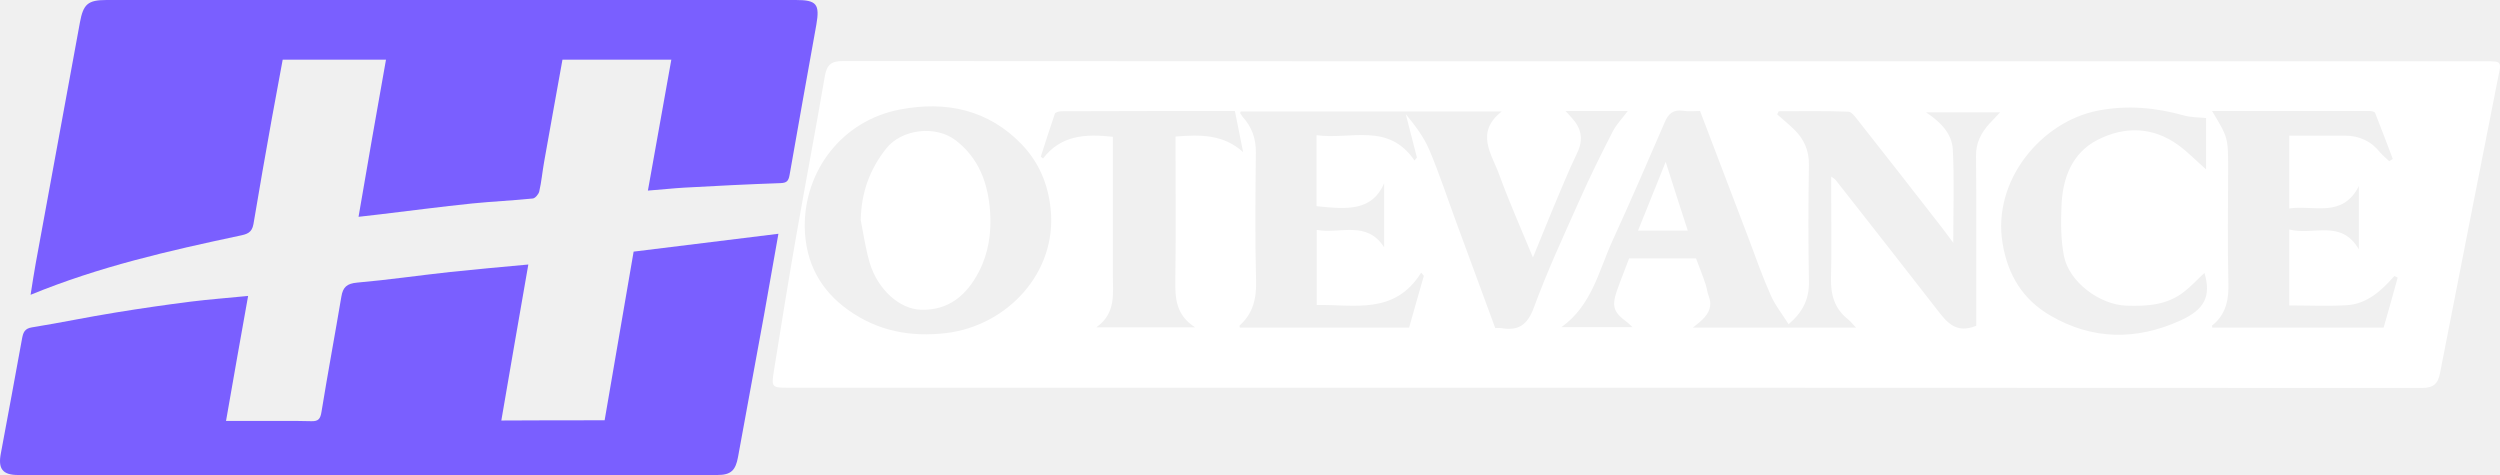
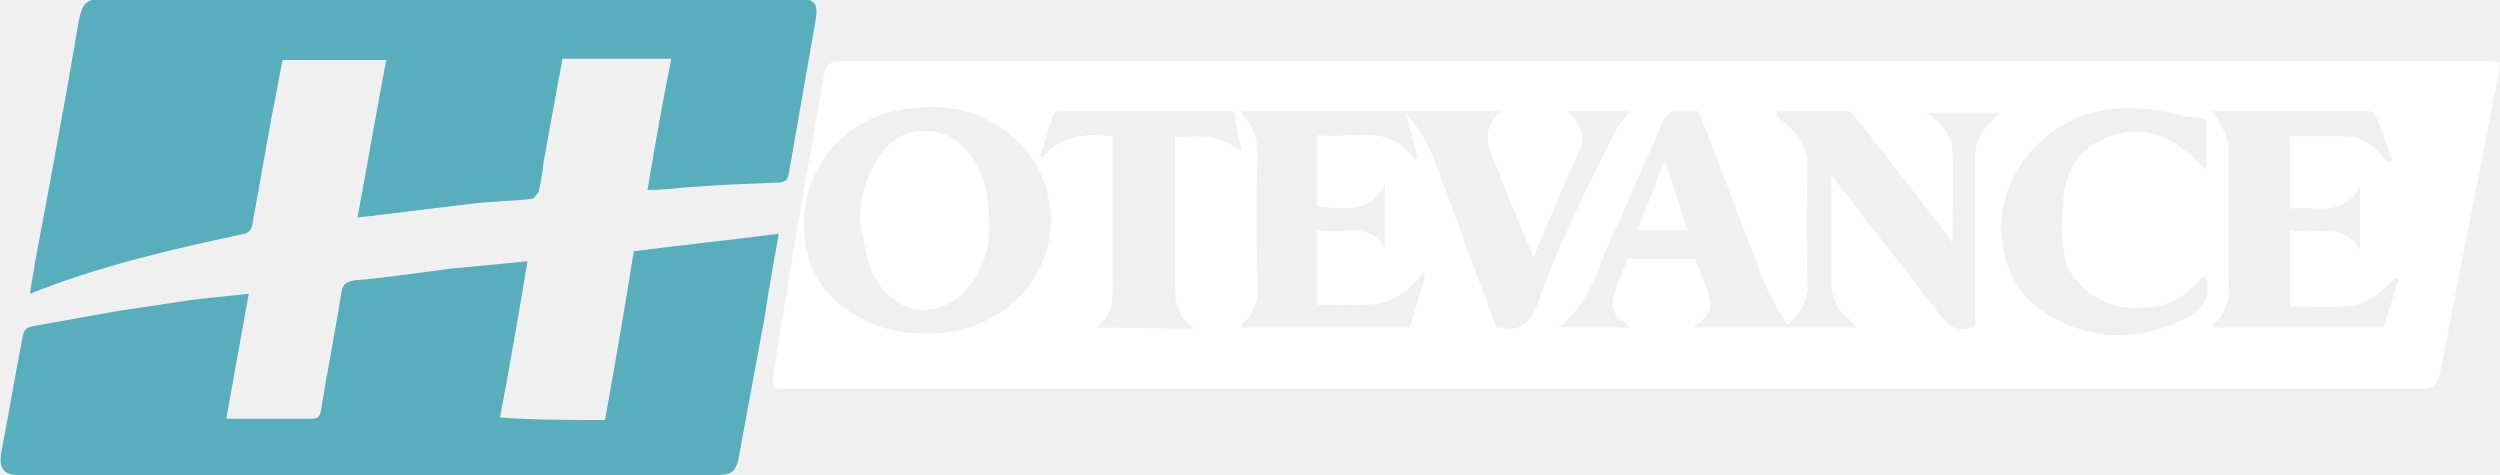
- <svg xmlns="http://www.w3.org/2000/svg" width="200" height="38" viewBox="0 0 200 38" fill="none">
-   <path d="M30.879 4.775C28.095 4.775 25.399 4.775 22.615 4.775C22.33 6.348 22.026 7.94 21.741 9.514C21.241 12.317 20.741 15.12 20.277 17.924C20.152 18.629 19.759 18.738 19.135 18.864C13.53 20.058 7.944 21.324 2.447 23.585C2.59 22.663 2.715 21.867 2.857 21.071C4.035 14.65 5.213 8.229 6.391 1.809C6.659 0.344 7.016 0 8.515 0C26.899 0 45.282 0 63.666 0C65.326 0 65.593 0.326 65.308 1.971C64.594 5.987 63.862 9.984 63.166 13.999C63.077 14.505 62.916 14.632 62.434 14.65C59.864 14.741 57.294 14.867 54.724 15.012C53.796 15.066 52.85 15.175 51.832 15.247C52.475 11.684 53.082 8.266 53.706 4.775C50.797 4.775 47.941 4.775 44.997 4.775C44.515 7.47 44.015 10.201 43.533 12.932C43.39 13.728 43.319 14.542 43.14 15.319C43.087 15.536 42.819 15.862 42.623 15.88C41.017 16.043 39.392 16.115 37.768 16.278C35.305 16.531 32.86 16.857 30.415 17.146C29.897 17.2 29.362 17.273 28.683 17.345C29.397 13.149 30.129 8.989 30.879 4.775Z" fill="#7A5FFF" />
-   <path d="M48.37 33.623C49.137 29.119 49.923 24.634 50.69 20.13C54.545 19.66 58.347 19.19 62.273 18.702C61.863 20.98 61.506 23.06 61.131 25.159C60.435 28.957 59.739 32.755 59.043 36.553C58.847 37.638 58.472 38 57.383 38C38.732 38 20.081 38 1.447 38C0.198 38 -0.177 37.494 0.073 36.246C0.644 33.189 1.215 30.114 1.769 27.058C1.858 26.587 1.983 26.28 2.554 26.189C4.803 25.828 7.034 25.357 9.283 24.996C11.282 24.67 13.281 24.381 15.28 24.128C16.743 23.947 18.207 23.838 19.849 23.675C19.242 27.058 18.671 30.295 18.082 33.677C18.921 33.677 19.759 33.677 20.616 33.677C22.044 33.677 23.472 33.659 24.9 33.695C25.471 33.714 25.631 33.514 25.721 32.936C26.221 29.861 26.792 26.804 27.309 23.73C27.434 22.97 27.755 22.681 28.576 22.608C31.057 22.391 33.538 22.029 36.019 21.758C38.072 21.541 40.124 21.36 42.266 21.161C41.534 25.357 40.82 29.463 40.106 33.641C42.837 33.623 45.532 33.623 48.37 33.623Z" fill="#7A5FFF" />
-   <path d="M198.847 4.901C176.965 4.901 155.065 4.901 133.184 4.901C111.266 4.901 89.349 4.901 67.431 4.883C66.486 4.883 66.146 5.191 65.986 6.095C65.272 10.291 64.469 14.469 63.737 18.647C63.094 22.301 62.505 25.972 61.916 29.644C61.702 30.982 61.738 31.018 63.059 31.018C71.572 31.018 80.068 31.018 88.564 31.018C123.617 31.018 158.688 31.018 193.742 31.037C194.688 31.037 195.045 30.693 195.206 29.825C196.741 21.957 198.293 14.089 199.846 6.222C200.132 4.901 200.132 4.901 198.847 4.901ZM75.731 26.642C72.857 26.985 70.251 26.497 67.878 24.815C65.611 23.205 64.433 20.998 64.379 18.177C64.326 13.655 67.378 9.622 72.036 8.754C75.659 8.067 79.068 8.754 81.763 11.575C83.102 12.986 83.834 14.686 84.048 16.676C84.601 21.794 80.585 26.045 75.731 26.642ZM87.725 26.171C89.295 25.05 89.028 23.494 89.028 21.993C89.028 18.322 89.028 14.65 89.028 10.942C86.85 10.707 84.887 10.798 83.441 12.679C83.388 12.624 83.316 12.588 83.263 12.534C83.637 11.395 83.994 10.237 84.387 9.098C84.423 8.989 84.726 8.899 84.905 8.899C89.509 8.881 94.114 8.88 98.79 8.88C99.022 10.002 99.237 11.087 99.451 12.172C97.88 10.743 96.042 10.761 94.043 10.924V11.774C94.043 15.337 94.079 18.882 94.025 22.445C94.007 23.874 94.079 25.213 95.614 26.189H87.725V26.171ZM120.065 26.244C119.958 26.226 119.833 26.244 119.619 26.244C118.584 23.44 117.549 20.637 116.514 17.815C115.8 15.88 115.157 13.909 114.354 12.009C113.908 10.96 113.212 10.038 112.462 9.134C112.765 10.291 113.051 11.449 113.354 12.606C113.283 12.679 113.229 12.769 113.158 12.841C111.07 9.767 108.054 11.196 105.323 10.816V16.495C107.839 16.766 109.767 16.875 110.731 14.668V19.787C109.339 17.598 107.215 18.738 105.341 18.394V24.399C108.339 24.345 111.57 25.213 113.694 21.812C113.765 21.903 113.836 21.975 113.908 22.066C113.515 23.44 113.122 24.797 112.73 26.207H99.183C99.183 26.153 99.147 26.081 99.165 26.045C100.218 25.104 100.522 23.929 100.486 22.518C100.397 19.081 100.432 15.645 100.468 12.208C100.486 11.087 100.147 10.165 99.415 9.351C99.344 9.26 99.29 9.152 99.219 9.061C99.201 9.043 99.237 9.007 99.254 8.917H120.137C117.977 10.617 119.351 12.335 119.94 13.981C120.744 16.188 121.707 18.34 122.635 20.601C123.153 19.317 123.671 18.05 124.188 16.802C124.831 15.283 125.455 13.728 126.169 12.245C126.705 11.141 126.508 10.255 125.723 9.405C125.598 9.26 125.455 9.116 125.241 8.88H130.221C129.792 9.459 129.328 9.93 129.025 10.508C128.097 12.317 127.187 14.144 126.366 16.007C125.098 18.846 123.796 21.65 122.725 24.562C122.189 26.063 121.422 26.479 120.065 26.244ZM159.135 9.911C158.492 10.635 158.064 11.431 158.082 12.48C158.117 16.061 158.1 19.66 158.1 23.241V26.063C156.457 26.732 155.726 25.755 154.958 24.761C152.263 21.288 149.55 17.833 146.837 14.379C146.784 14.325 146.695 14.27 146.498 14.126V16.079C146.498 18.123 146.534 20.185 146.48 22.228C146.445 23.585 146.766 24.706 147.855 25.556C148.051 25.719 148.212 25.918 148.479 26.207H135.432C135.736 25.954 135.968 25.791 136.164 25.593C136.718 25.068 137.003 24.471 136.7 23.694C136.575 23.386 136.557 23.06 136.45 22.753C136.218 22.048 135.95 21.378 135.682 20.673H130.328C130.007 21.541 129.65 22.409 129.346 23.277C128.918 24.525 129.096 24.996 130.167 25.773C130.292 25.864 130.381 25.972 130.596 26.171H124.92C127.365 24.399 127.901 21.668 128.989 19.28C130.435 16.133 131.809 12.95 133.184 9.767C133.487 9.061 133.88 8.754 134.647 8.862C135.076 8.935 135.54 8.88 136.004 8.88C137.307 12.281 138.592 15.663 139.877 19.045C140.448 20.564 140.983 22.102 141.644 23.585C142.001 24.417 142.59 25.14 143.089 25.936C144.214 24.978 144.749 23.929 144.713 22.518C144.66 19.407 144.66 16.314 144.713 13.203C144.731 12.028 144.321 11.123 143.518 10.345C143.089 9.93 142.625 9.55 142.179 9.152C142.215 9.061 142.25 8.989 142.304 8.899C144.16 8.899 146.016 8.862 147.855 8.935C148.122 8.935 148.408 9.333 148.622 9.604C150.871 12.444 153.084 15.301 155.315 18.159C155.601 18.521 155.868 18.901 156.261 19.425C156.261 16.802 156.35 14.379 156.225 11.955C156.154 10.689 155.262 9.767 154.084 8.989H160.009C159.724 9.296 159.42 9.604 159.135 9.911ZM174.377 25.665C170.879 27.238 167.363 27.202 164.007 25.231C161.848 23.965 160.634 22.048 160.206 19.461C159.367 14.451 163.311 9.712 167.862 8.844C170.218 8.392 172.467 8.609 174.734 9.242C175.269 9.387 175.858 9.387 176.483 9.441V13.547C175.698 12.86 175.037 12.172 174.27 11.612C172.235 10.129 169.968 10.092 167.827 11.178C165.756 12.226 164.989 14.27 164.917 16.531C164.864 17.833 164.864 19.19 165.114 20.474C165.524 22.572 167.987 24.381 170.111 24.453C171.753 24.507 173.36 24.417 174.716 23.35C175.305 22.898 175.805 22.337 176.358 21.831C176.893 23.675 176.412 24.761 174.377 25.665ZM190.69 26.207H176.983C176.983 26.153 176.947 26.063 176.965 26.045C178.107 25.14 178.321 23.929 178.268 22.536C178.196 19.534 178.25 16.513 178.25 13.493C178.25 11.015 178.25 11.015 176.965 8.88C181.231 8.88 185.407 8.88 189.566 8.88C189.726 8.88 189.976 8.935 190.012 9.043C190.494 10.255 190.958 11.485 191.422 12.715C191.333 12.769 191.225 12.841 191.136 12.896C190.904 12.661 190.636 12.462 190.422 12.208C189.691 11.286 188.745 10.852 187.584 10.852C186.121 10.852 184.675 10.852 183.14 10.852V16.676C185.104 16.387 187.406 17.472 188.709 14.885V19.95C187.299 17.508 185.068 18.864 183.14 18.358V24.435C184.657 24.435 186.192 24.507 187.727 24.417C189.351 24.326 190.512 23.259 191.547 22.084C191.636 22.12 191.725 22.156 191.814 22.21C191.458 23.513 191.083 24.851 190.69 26.207Z" fill="white" />
-   <path d="M135.022 18.448H131.042C131.774 16.64 132.488 14.867 133.255 12.95C133.862 14.867 134.433 16.64 135.022 18.448Z" fill="white" />
-   <path d="M78.319 21.722C77.337 23.621 75.891 24.851 73.66 24.779C71.965 24.724 70.234 23.169 69.591 21.071C69.252 19.95 69.091 18.774 68.859 17.616C68.895 15.428 69.573 13.547 70.894 11.883C72.143 10.309 74.874 10.002 76.463 11.232C78.337 12.679 79.05 14.686 79.211 16.965C79.318 18.629 79.086 20.239 78.319 21.722Z" fill="white" />
+ <svg xmlns="http://www.w3.org/2000/svg" version="1.1" id="Layer_1" x="0px" y="0px" viewBox="-155 238 200 38" style="enable-background:new -155 238 200 38;" xml:space="preserve">
+   <style type="text/css">
+ 	.st0{fill:#58AEBC;}
+ 	.st1{fill:#FFFFFF;}
+ </style>
+   <path class="st0" d="M-124.1,242.8c-2.8,0-5.5,0-8.3,0c-0.3,1.6-0.6,3.2-0.9,4.7c-0.5,2.8-1,5.6-1.5,8.4c-0.1,0.7-0.5,0.8-1.1,0.9  c-5.6,1.2-11.2,2.5-16.7,4.7c0.1-0.9,0.3-1.7,0.4-2.5c1.2-6.4,2.4-12.8,3.5-19.3c0.3-1.5,0.6-1.8,2.1-1.8c18.4,0,36.8,0,55.2,0  c1.7,0,1.9,0.3,1.6,2c-0.7,4-1.4,8-2.1,12c-0.1,0.5-0.2,0.6-0.7,0.7c-2.6,0.1-5.1,0.2-7.7,0.4c-0.9,0.1-1.9,0.2-2.9,0.2  c0.6-3.6,1.2-7,1.9-10.5c-2.9,0-5.8,0-8.7,0c-0.5,2.7-1,5.4-1.5,8.2c-0.1,0.8-0.2,1.6-0.4,2.4c-0.1,0.2-0.3,0.5-0.5,0.6  c-1.6,0.2-3.2,0.2-4.9,0.4c-2.5,0.3-4.9,0.6-7.4,0.9c-0.5,0.1-1.1,0.1-1.7,0.2C-125.6,251.1-124.9,247-124.1,242.8z" />
+   <path class="st0" d="M-106.6,271.6c0.8-4.5,1.6-9,2.3-13.5c3.9-0.5,7.7-0.9,11.6-1.4c-0.4,2.3-0.8,4.4-1.1,6.5  c-0.7,3.8-1.4,7.6-2.1,11.4c-0.2,1.1-0.6,1.4-1.7,1.4c-18.7,0-37.3,0-55.9,0c-1.2,0-1.6-0.5-1.4-1.8c0.6-3.1,1.1-6.1,1.7-9.2  c0.1-0.5,0.2-0.8,0.8-0.9c2.2-0.4,4.5-0.8,6.7-1.2c2-0.3,4-0.6,6-0.9c1.5-0.2,2.9-0.3,4.6-0.5c-0.6,3.4-1.2,6.6-1.8,10  c0.8,0,1.7,0,2.5,0c1.4,0,2.9,0,4.3,0c0.6,0,0.7-0.2,0.8-0.8c0.5-3.1,1.1-6.1,1.6-9.2c0.1-0.8,0.4-1,1.3-1.1c2.5-0.2,5-0.6,7.4-0.9  c2.1-0.2,4.1-0.4,6.2-0.6c-0.7,4.2-1.4,8.3-2.2,12.5C-112.2,271.6-109.5,271.6-106.6,271.6z" />
+   <path class="st1" d="M43.8,242.9c-21.9,0-43.8,0-65.7,0c-21.9,0-43.8,0-65.8,0c-0.9,0-1.3,0.3-1.4,1.2c-0.7,4.2-1.5,8.4-2.2,12.6  c-0.6,3.7-1.2,7.3-1.8,11c-0.2,1.3-0.2,1.4,1.1,1.4c8.5,0,17,0,25.5,0c35.1,0,70.1,0,105.2,0c0.9,0,1.3-0.3,1.5-1.2  c1.5-7.9,3.1-15.7,4.6-23.6C45.1,242.9,45.1,242.9,43.8,242.9z M-79.3,264.6c-2.9,0.3-5.5-0.1-7.9-1.8c-2.3-1.6-3.4-3.8-3.5-6.6  c-0.1-4.5,3-8.6,7.7-9.4c3.6-0.7,7,0,9.7,2.8c1.3,1.4,2.1,3.1,2.3,5.1C-70.4,259.8-74.4,264-79.3,264.6z M-67.3,264.2  c1.6-1.1,1.3-2.7,1.3-4.2c0-3.7,0-7.3,0-11.1c-2.2-0.2-4.1-0.1-5.6,1.7c-0.1-0.1-0.1-0.1-0.2-0.1c0.4-1.1,0.7-2.3,1.1-3.4  c0-0.1,0.3-0.2,0.5-0.2c4.6,0,9.2,0,13.9,0c0.2,1.1,0.4,2.2,0.7,3.3c-1.6-1.4-3.4-1.4-5.4-1.2v0.9c0,3.6,0,7.1,0,10.7  c0,1.4,0.1,2.8,1.6,3.7L-67.3,264.2L-67.3,264.2z M-34.9,264.2c-0.1,0-0.2,0-0.4,0c-1-2.8-2.1-5.6-3.1-8.4c-0.7-1.9-1.4-3.9-2.2-5.8  c-0.4-1-1.1-2-1.9-2.9c0.3,1.2,0.6,2.3,0.9,3.5c-0.1,0.1-0.1,0.2-0.2,0.2c-2.1-3.1-5.1-1.6-7.8-2v5.7c2.5,0.3,4.4,0.4,5.4-1.8v5.1  c-1.4-2.2-3.5-1-5.4-1.4v6c3-0.1,6.2,0.8,8.4-2.6c0.1,0.1,0.1,0.2,0.2,0.3c-0.4,1.4-0.8,2.7-1.2,4.1h-13.5c0-0.1,0-0.1,0-0.2  c1.1-0.9,1.4-2.1,1.3-3.5c-0.1-3.4-0.1-6.9,0-10.3c0-1.1-0.3-2-1.1-2.9c-0.1-0.1-0.1-0.2-0.2-0.3c0,0,0-0.1,0-0.1h20.9  c-2.2,1.7-0.8,3.4-0.2,5.1c0.8,2.2,1.8,4.4,2.7,6.6c0.5-1.3,1-2.6,1.6-3.8c0.6-1.5,1.3-3.1,2-4.6c0.5-1.1,0.3-2-0.4-2.8  c-0.1-0.1-0.3-0.3-0.5-0.5h5c-0.4,0.6-0.9,1-1.2,1.6c-0.9,1.8-1.8,3.6-2.7,5.5c-1.3,2.8-2.6,5.6-3.6,8.6  C-32.8,264.1-33.6,264.5-34.9,264.2z M4.1,247.9c-0.6,0.7-1.1,1.5-1.1,2.6c0,3.6,0,7.2,0,10.8v2.8c-1.6,0.7-2.4-0.3-3.1-1.3  c-2.7-3.5-5.4-6.9-8.1-10.4c-0.1-0.1-0.1-0.1-0.3-0.3v2c0,2,0,4.1,0,6.1c0,1.4,0.3,2.5,1.4,3.3c0.2,0.2,0.4,0.4,0.6,0.7h-13  c0.3-0.3,0.5-0.4,0.7-0.6c0.6-0.5,0.8-1.1,0.5-1.9c-0.1-0.3-0.1-0.6-0.3-0.9c-0.2-0.7-0.5-1.4-0.8-2.1h-5.4c-0.3,0.9-0.7,1.7-1,2.6  c-0.4,1.2-0.3,1.7,0.8,2.5c0.1,0.1,0.2,0.2,0.4,0.4h-5.7c2.4-1.8,3-4.5,4.1-6.9c1.4-3.1,2.8-6.3,4.2-9.5c0.3-0.7,0.7-1,1.5-0.9  c0.4,0.1,0.9,0,1.4,0c1.3,3.4,2.6,6.8,3.9,10.2c0.6,1.5,1.1,3.1,1.8,4.5c0.4,0.8,0.9,1.6,1.4,2.4c1.1-1,1.7-2,1.6-3.4  c-0.1-3.1-0.1-6.2,0-9.3c0-1.2-0.4-2.1-1.2-2.9c-0.4-0.4-0.9-0.8-1.3-1.2c0-0.1,0.1-0.2,0.1-0.3c1.9,0,3.7,0,5.6,0  c0.3,0,0.6,0.4,0.8,0.7c2.2,2.8,4.5,5.7,6.7,8.6c0.3,0.4,0.6,0.7,0.9,1.3c0-2.6,0.1-5,0-7.5c-0.1-1.3-1-2.2-2.1-3H5  C4.7,247.3,4.4,247.6,4.1,247.9z M19.4,263.7c-3.5,1.6-7,1.5-10.4-0.4c-2.2-1.3-3.4-3.2-3.8-5.8c-0.8-5,3.1-9.7,7.7-10.6  c2.4-0.5,4.6-0.2,6.9,0.4c0.5,0.1,1.1,0.1,1.7,0.2v4.1c-0.8-0.7-1.4-1.4-2.2-1.9c-2-1.5-4.3-1.5-6.4-0.4c-2.1,1-2.8,3.1-2.9,5.4  c-0.1,1.3-0.1,2.7,0.2,3.9c0.4,2.1,2.9,3.9,5,4c1.6,0.1,3.2,0,4.6-1.1c0.6-0.5,1.1-1,1.6-1.5C21.9,261.7,21.4,262.8,19.4,263.7z   M35.7,264.2H22c0-0.1,0-0.1,0-0.2c1.1-0.9,1.4-2.1,1.3-3.5c-0.1-3,0-6,0-9c0-2.5,0-2.5-1.3-4.6c4.3,0,8.4,0,12.6,0  c0.2,0,0.4,0.1,0.4,0.2c0.5,1.2,0.9,2.4,1.4,3.7c-0.1,0.1-0.2,0.1-0.3,0.2c-0.2-0.2-0.5-0.4-0.7-0.7c-0.7-0.9-1.7-1.4-2.8-1.4  c-1.5,0-2.9,0-4.4,0v5.8c2-0.3,4.3,0.8,5.6-1.8v5.1c-1.4-2.4-3.6-1.1-5.6-1.6v6.1c1.5,0,3.1,0.1,4.6,0c1.6-0.1,2.8-1.2,3.8-2.3  c0.1,0,0.2,0.1,0.3,0.1C36.5,261.5,36.1,262.9,35.7,264.2z" />
+   <path class="st1" d="M-20,256.4h-4c0.7-1.8,1.4-3.6,2.2-5.5C-21.1,252.9-20.6,254.6-20,256.4z" />
+   <path class="st1" d="M-76.7,259.7c-1,1.9-2.4,3.1-4.7,3.1c-1.7-0.1-3.4-1.6-4.1-3.7c-0.3-1.1-0.5-2.3-0.7-3.5c0-2.2,0.7-4.1,2-5.7  c1.2-1.6,4-1.9,5.6-0.7c1.9,1.4,2.6,3.5,2.7,5.7C-75.7,256.6-75.9,258.2-76.7,259.7z" />
</svg>
